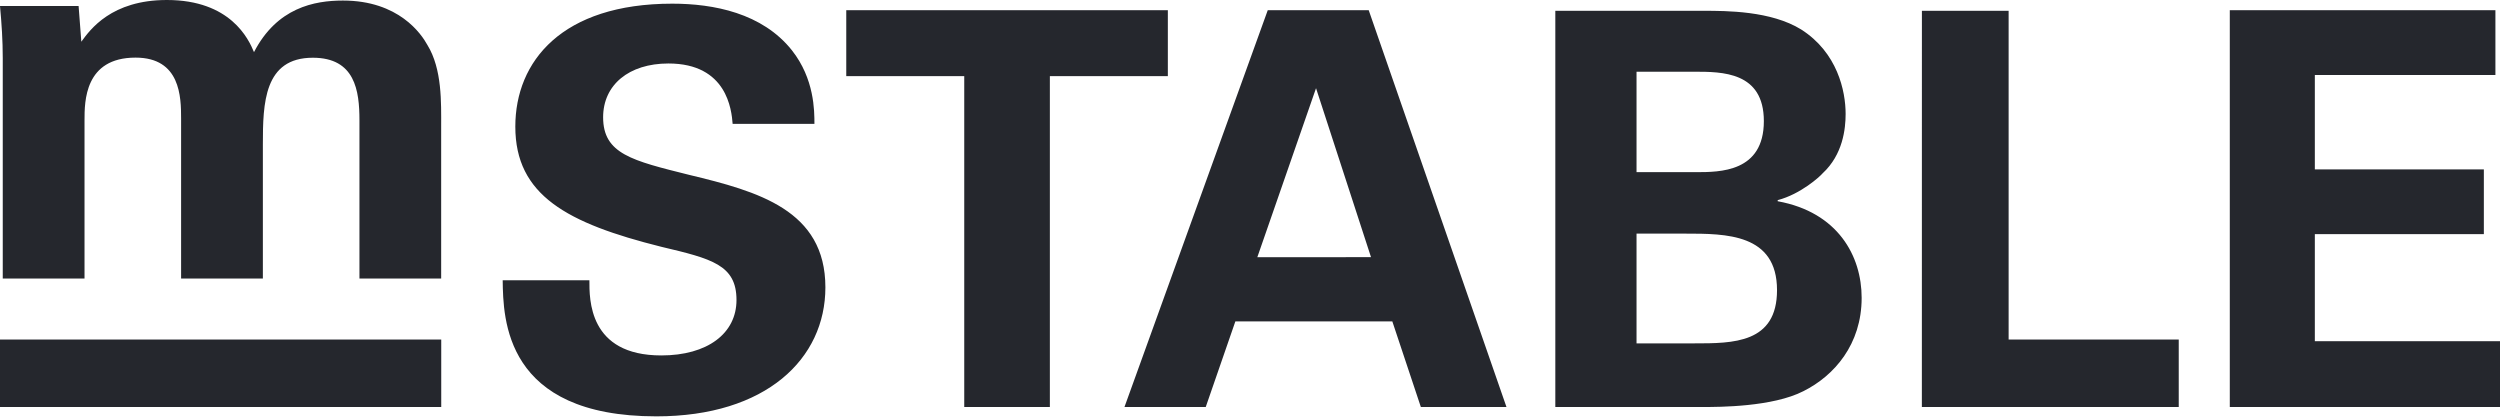
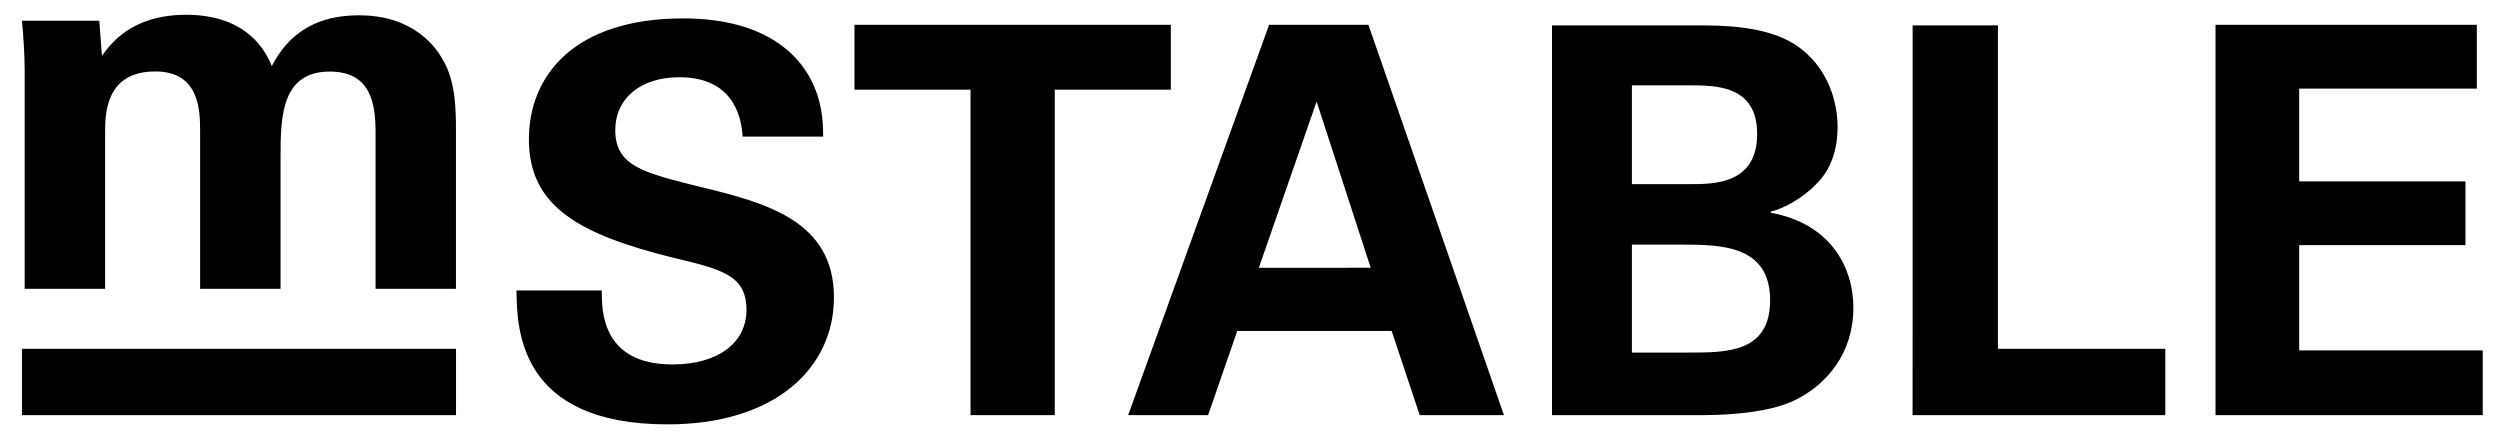
- <svg xmlns="http://www.w3.org/2000/svg" viewBox="0 0 1090 182">
-   <g id="m">
-     <path fill="#25272D" d="M1.2 25.36C1.2 17.71.72 10.29 0 2.63h34.27l1.19 15.56C39.27 12.92 48.57 0 72.74 0c27.76 0 35.65 17 38 22.73C120.74 3.35 137.06.24 149.51.24c24.4 0 34.21 14.6 36.84 19.38 6.46 10.53 6 25.12 6 35.65v66.18h-35.63v-69c0-12.92-1.91-27.28-20.33-27.28-21.3 0-21.78 19.86-21.78 37.81v58.47H78.96V51.68c0-9.33-.24-26.56-19.86-26.56-22.25 0-22.25 19.15-22.25 27.33v69H1.2zM0 148.03h192.38v29.42H0z" />
-   </g>
-   <g id="stable">
-     <path fill="#25272D" d="M678.12 4.71h64.6c10 0 29.43 0 42.59 8.14 15.79 10.05 19.38 26.79 19.38 36.84 0 6.46-1.19 17.71-10 25.85-1.19 1.43-9.57 9.09-19.62 11.72v.48c26.32 4.78 36.61 23.93 36.61 42.11 0 20.34-12 34-25.36 40.68-13.45 6.92-36.9 6.92-43.6 6.92h-64.6zm35.41 70.35h25.84c10.53 0 29.67 0 29.67-22.26 0-21.53-18.18-21.53-30.39-21.53h-25.12zm0 74.65h25.12c17 0 36.13 0 36.13-23.21 0-24.64-22.25-24.64-40-24.64h-21.25zM837.95 4.71h37.81v143.32h74.17v29.42h-112zM972.19 4.45H1088v28.26h-78.73v41.15h73.69v28.23h-73.69v46.66h81.35v28.7H972.19zM552.74 4.45l-62.47 173h35.43l12.92-37.33h68.43l12.44 37.33h37.33l-60.06-173zm21.05 34l23.97 73.67-49.57.02zM420.41 33.18h-51.44V4.45h140.21v28.73h-51.44v144.27h-37.33zM256.98 122.19c0 8.14-.48 32.78 31.35 32.78 20.1 0 32.78-9.57 32.78-24.16 0-15.32-10.77-18-32.78-23.21-41.16-10.29-63.65-22.49-63.65-52.4 0-28.48 20.34-53.6 68.43-53.6 18 0 39.24 4.07 52.17 20.34 9.81 12.44 9.81 26.32 9.81 32.06h-35.66c-.47-6-2.39-26.32-28-26.32-17.23 0-28.47 9.33-28.47 23.45 0 16 12.68 18.9 37.56 25.12 29.92 7.2 59.35 15.32 59.35 49.05 0 31.11-25.84 56.23-73.7 56.23-66.27 0-66.75-42.59-67-59.34z" />
+ <svg xmlns="http://www.w3.org/2000/svg" viewBox="0 0 1108 192">
+   <g data-name="Layer 3">
+     <path d="M266.71 128.74c0 8.14-.48 32.78 31.35 32.78 20.1 0 32.78-9.57 32.78-24.16 0-15.32-10.77-18-32.78-23.21-41.16-10.29-63.65-22.49-63.65-52.4 0-28.48 20.34-53.6 68.43-53.6 18 0 39.24 4.07 52.17 20.34 9.81 12.44 9.81 26.32 9.81 32.06h-35.66c-.47-6-2.39-26.32-28-26.32-17.23 0-28.47 9.33-28.47 23.45 0 16 12.68 18.9 37.56 25.12 29.92 7.2 59.35 15.32 59.35 49.05 0 31.11-25.84 56.23-73.7 56.23-66.27 0-66.75-42.59-67-59.34zM430.14 39.73H378.7V11h140.21v28.73h-51.44V184h-37.33zM606.49 11l60.06 173h-37.33l-12.44-37.33h-68.43L535.43 184H500l62.47-173zm1 107.67L583.52 45l-25.6 73.69zM687.85 11.26h64.6c10 0 29.43 0 42.59 8.14 15.79 10.05 19.38 26.79 19.38 36.84 0 6.46-1.19 17.71-10 25.85-1.19 1.43-9.57 9.09-19.62 11.72v.48c26.32 4.78 36.61 23.93 36.61 42.11 0 20.34-12 34-25.36 40.68-13.45 6.92-36.9 6.92-43.6 6.92h-64.6zm35.41 70.35h25.84c10.53 0 29.67 0 29.67-22.26 0-21.53-18.18-21.53-30.39-21.53h-25.12zm0 74.65h25.12c17 0 36.13 0 36.13-23.21 0-24.64-22.25-24.64-40-24.64h-21.25zM847.68 11.26h37.81v143.32h74.17V184h-112zM10.93 31.91c0-7.65-.48-15.07-1.2-22.73H44l1.19 15.56C49 19.47 58.3 6.55 82.47 6.55c27.76 0 35.65 17 38 22.73 10-19.38 26.32-22.49 38.77-22.49 24.4 0 34.21 14.6 36.84 19.38 6.46 10.53 6 25.12 6 35.65V128h-35.63V59c0-12.92-1.91-27.28-20.33-27.28-21.3 0-21.78 19.86-21.78 37.81V128H88.69V58.23c0-9.33-.24-26.56-19.86-26.56-22.25 0-22.25 19.15-22.25 27.33v69H10.93zM9.73 154.58h192.38V184H9.73zM981.92 11h115.81v28.26H1019v41.15h73.69v28.23H1019v46.66h81.35V184H981.92z" />
  </g>
</svg>
